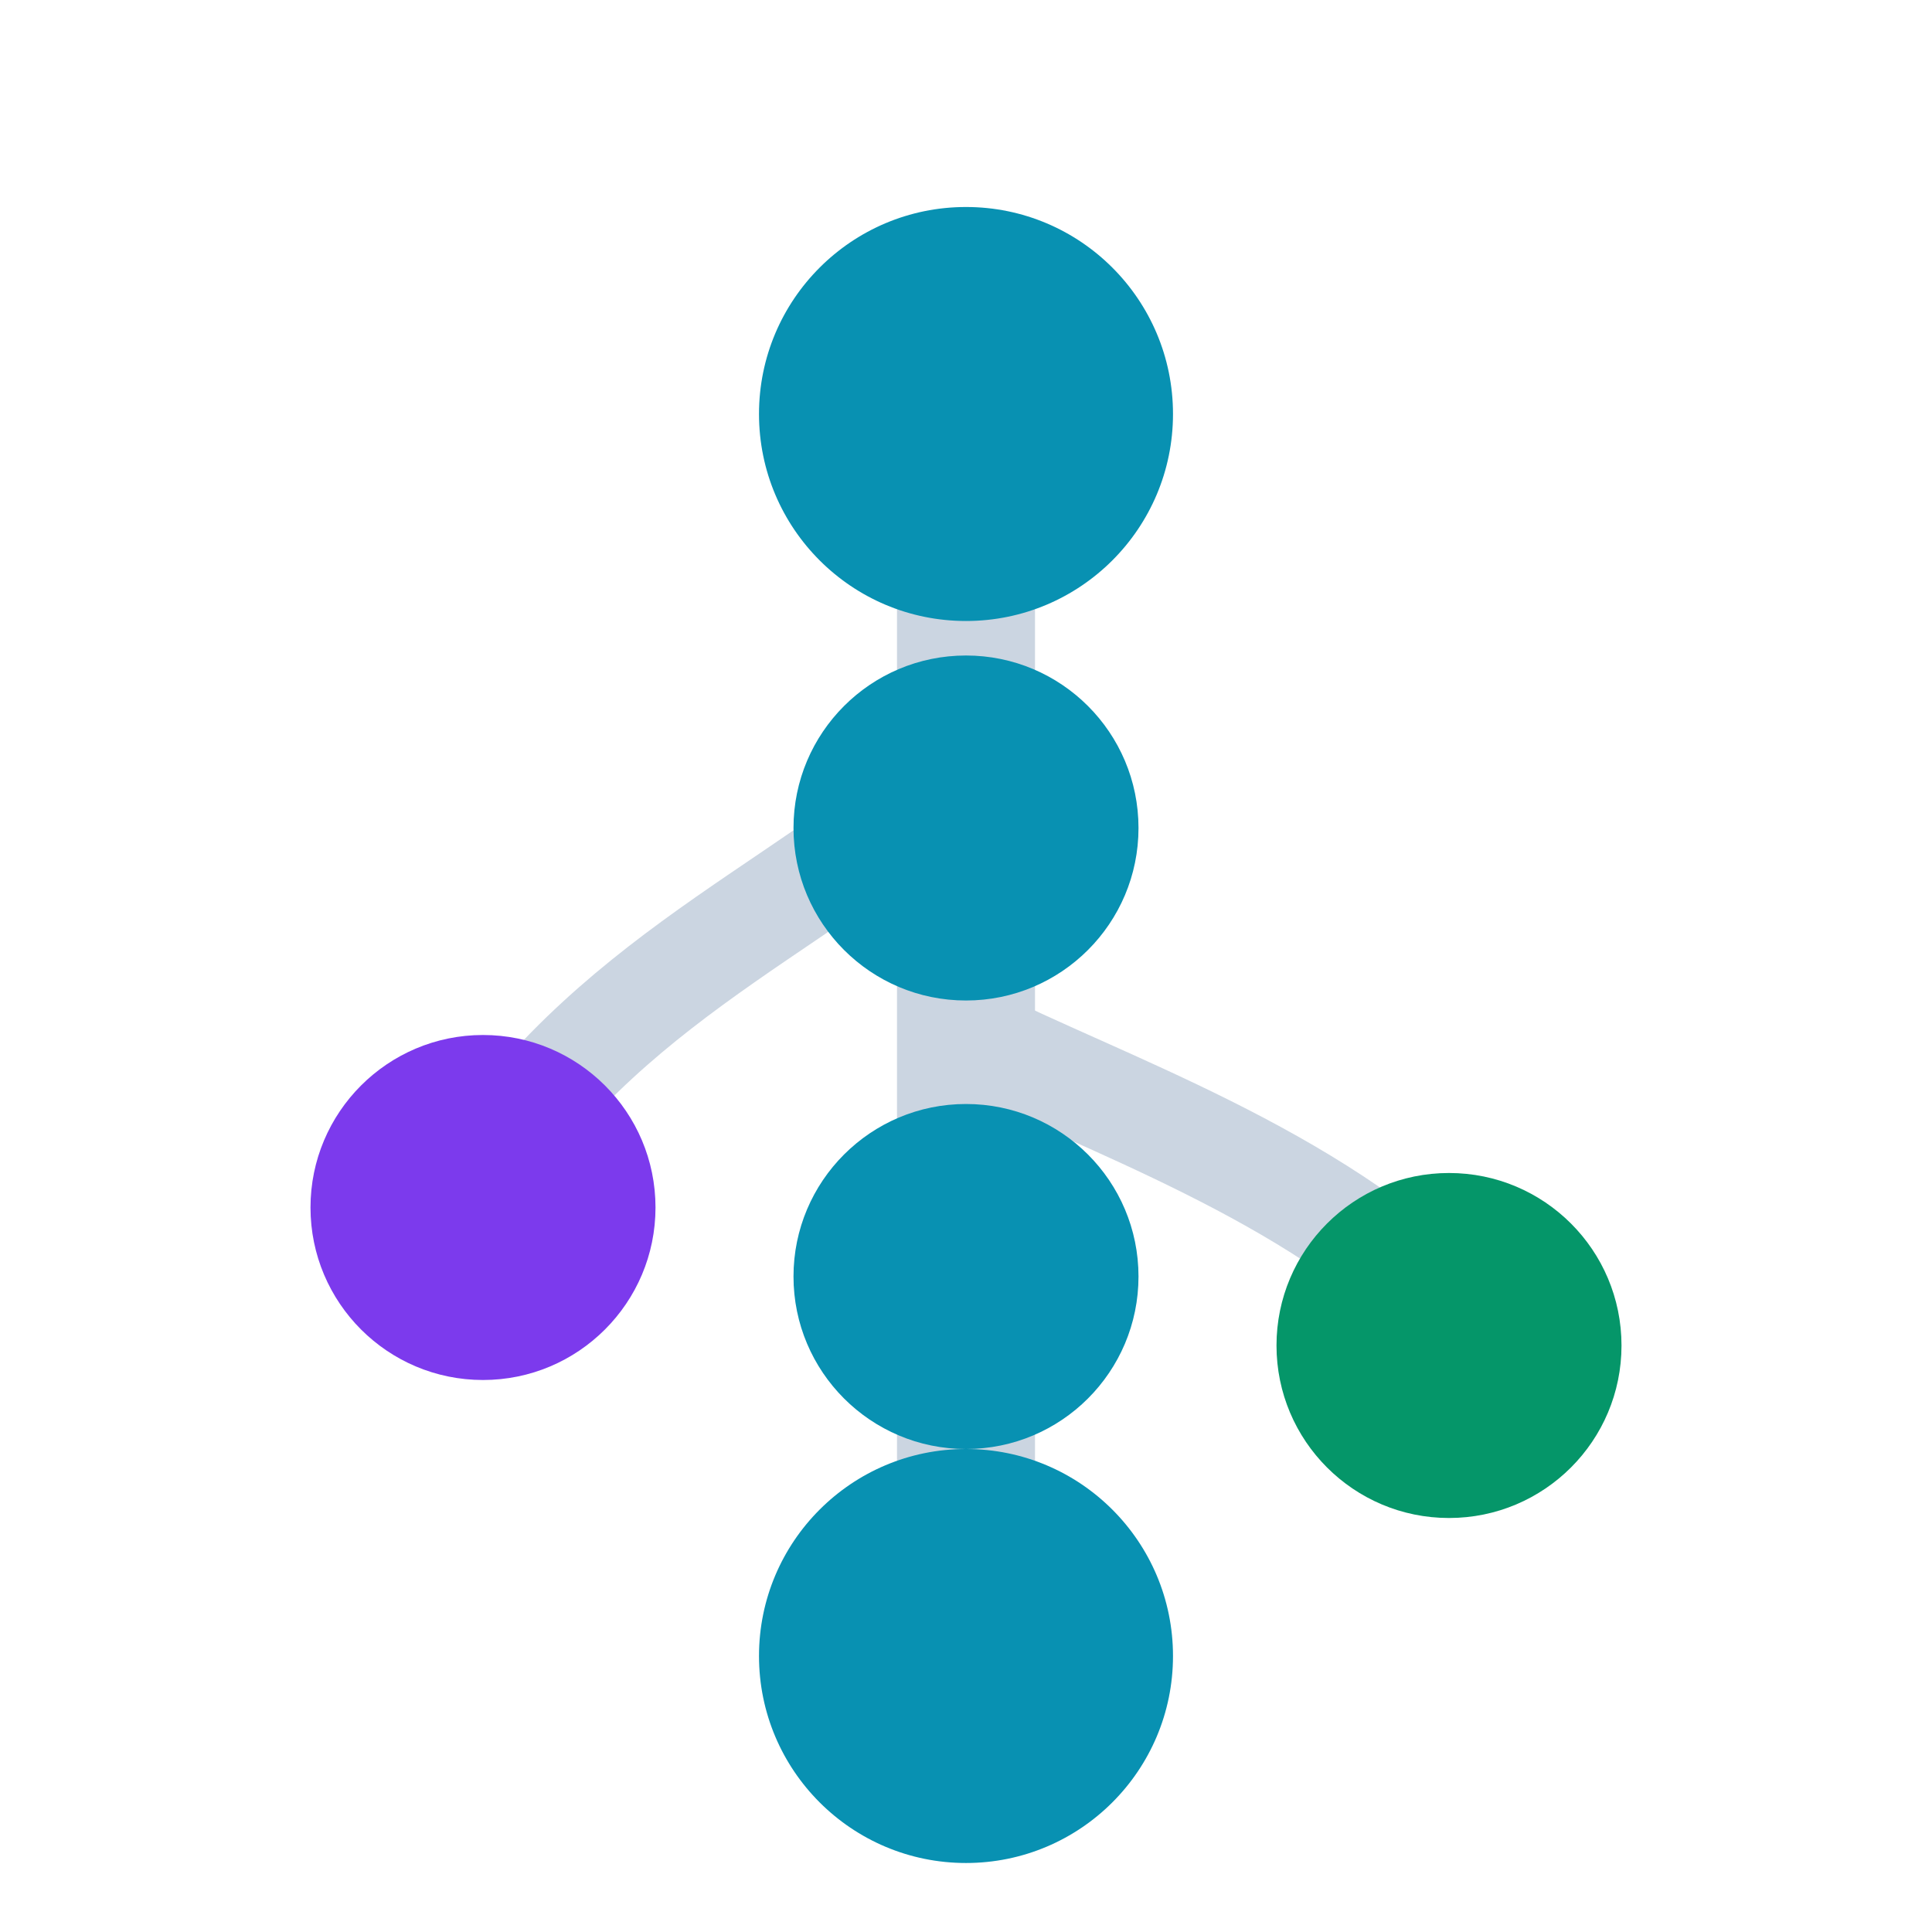
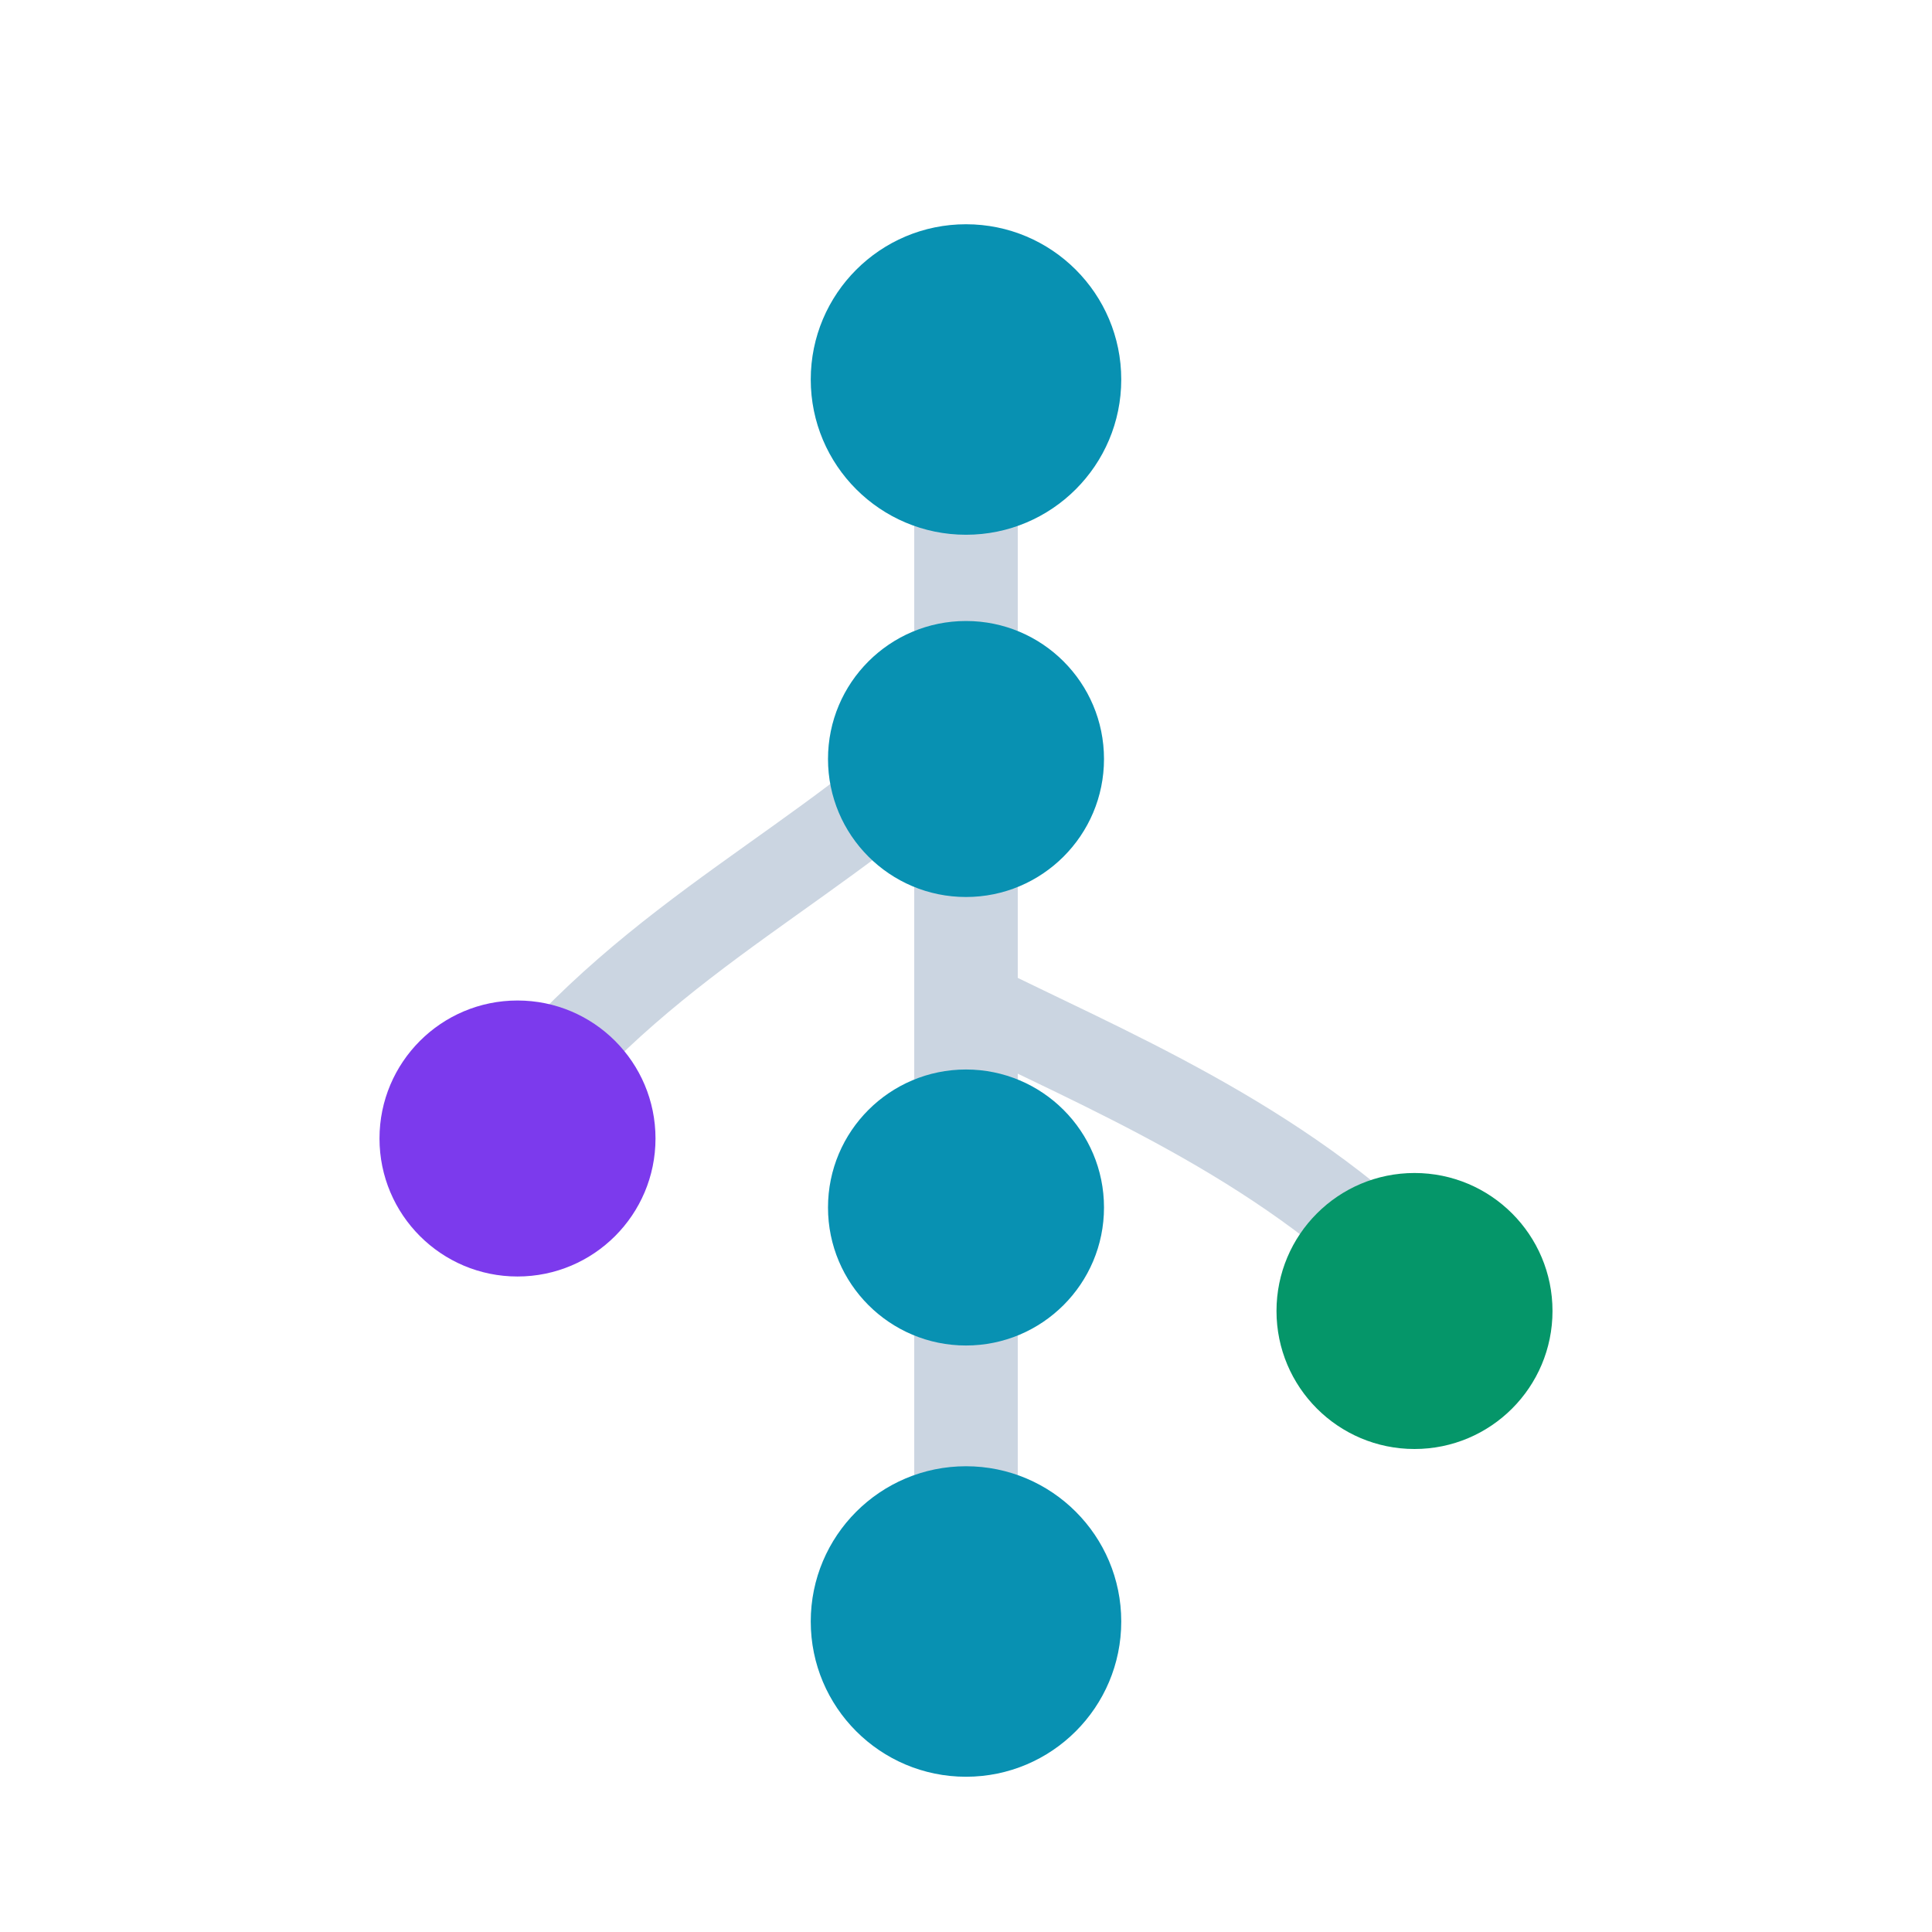
<svg xmlns="http://www.w3.org/2000/svg" width="28" height="28" viewBox="0 0 28 28" fill="none">
-   <path d="M14 7 L14 24" stroke="#cbd5e1" stroke-width="2" stroke-linecap="round" />
-   <path d="M14 11 C12 13, 9 14, 7 17" stroke="#cbd5e1" stroke-width="1.5" stroke-linecap="round" fill="none" />
-   <path d="M14 15 C16 16, 19 17, 21 19" stroke="#cbd5e1" stroke-width="1.5" stroke-linecap="round" fill="none" />
-   <circle cx="14" cy="6" r="3" fill="#0891b2" />
-   <circle cx="14" cy="12" r="2.5" fill="#0891b2" />
-   <circle cx="7" cy="17.5" r="2.5" fill="#7c3aed" />
-   <circle cx="14" cy="18.5" r="2.5" fill="#0891b2" />
-   <circle cx="21" cy="19.5" r="2.5" fill="#059669" />
-   <circle cx="14" cy="24" r="3" fill="#0891b2" />
+   <path d="M14 6 L14 24" stroke="#cbd5e1" stroke-width="1.5" stroke-linecap="round" />
+   <path d="M14 10.5 C12 12.5, 9.5 13.5, 7.5 16" stroke="#cbd5e1" stroke-width="1.25" stroke-linecap="round" fill="none" />
+   <path d="M14 14.5 C16 15.5, 18.5 16.5, 20.5 18.5" stroke="#cbd5e1" stroke-width="1.25" stroke-linecap="round" fill="none" />
+   <circle cx="14" cy="5.5" r="2.25" fill="#0891b2" />
+   <circle cx="14" cy="11" r="2" fill="#0891b2" />
+   <circle cx="7.5" cy="16.5" r="2" fill="#7c3aed" />
+   <circle cx="14" cy="17.5" r="2" fill="#0891b2" />
+   <circle cx="20.5" cy="19" r="2" fill="#059669" />
+   <circle cx="14" cy="23.5" r="2.25" fill="#0891b2" />
</svg>
